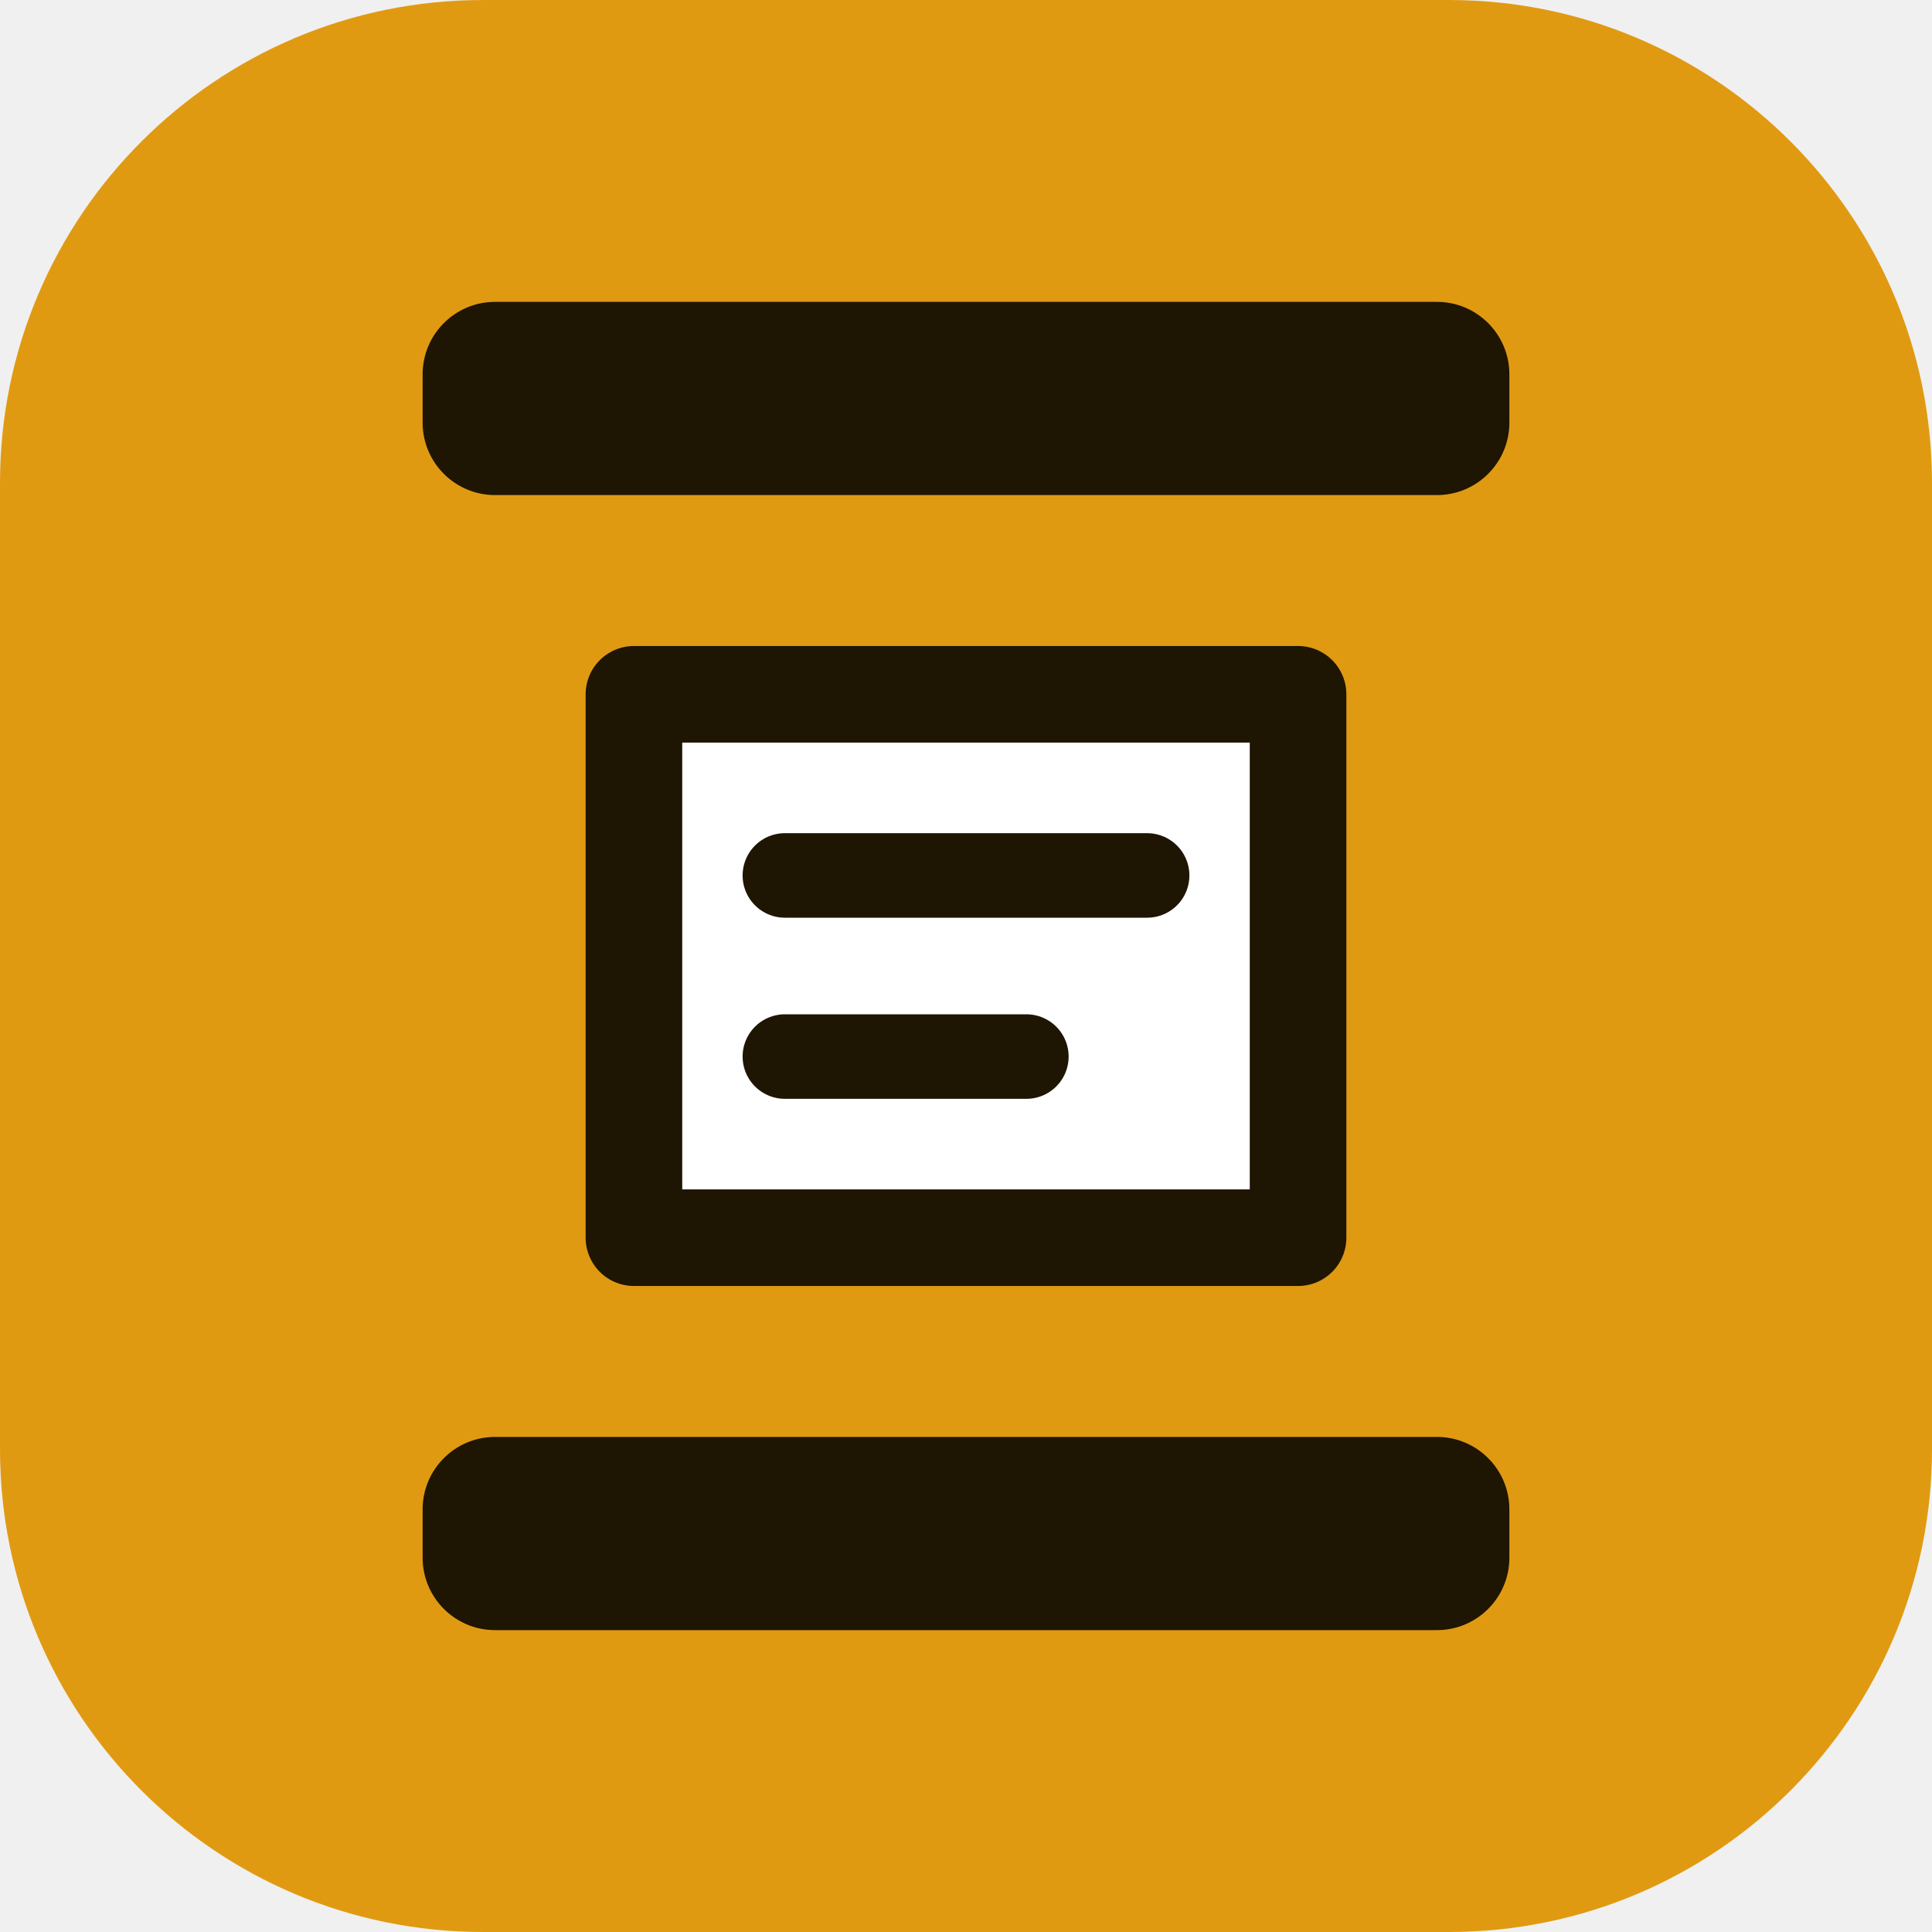
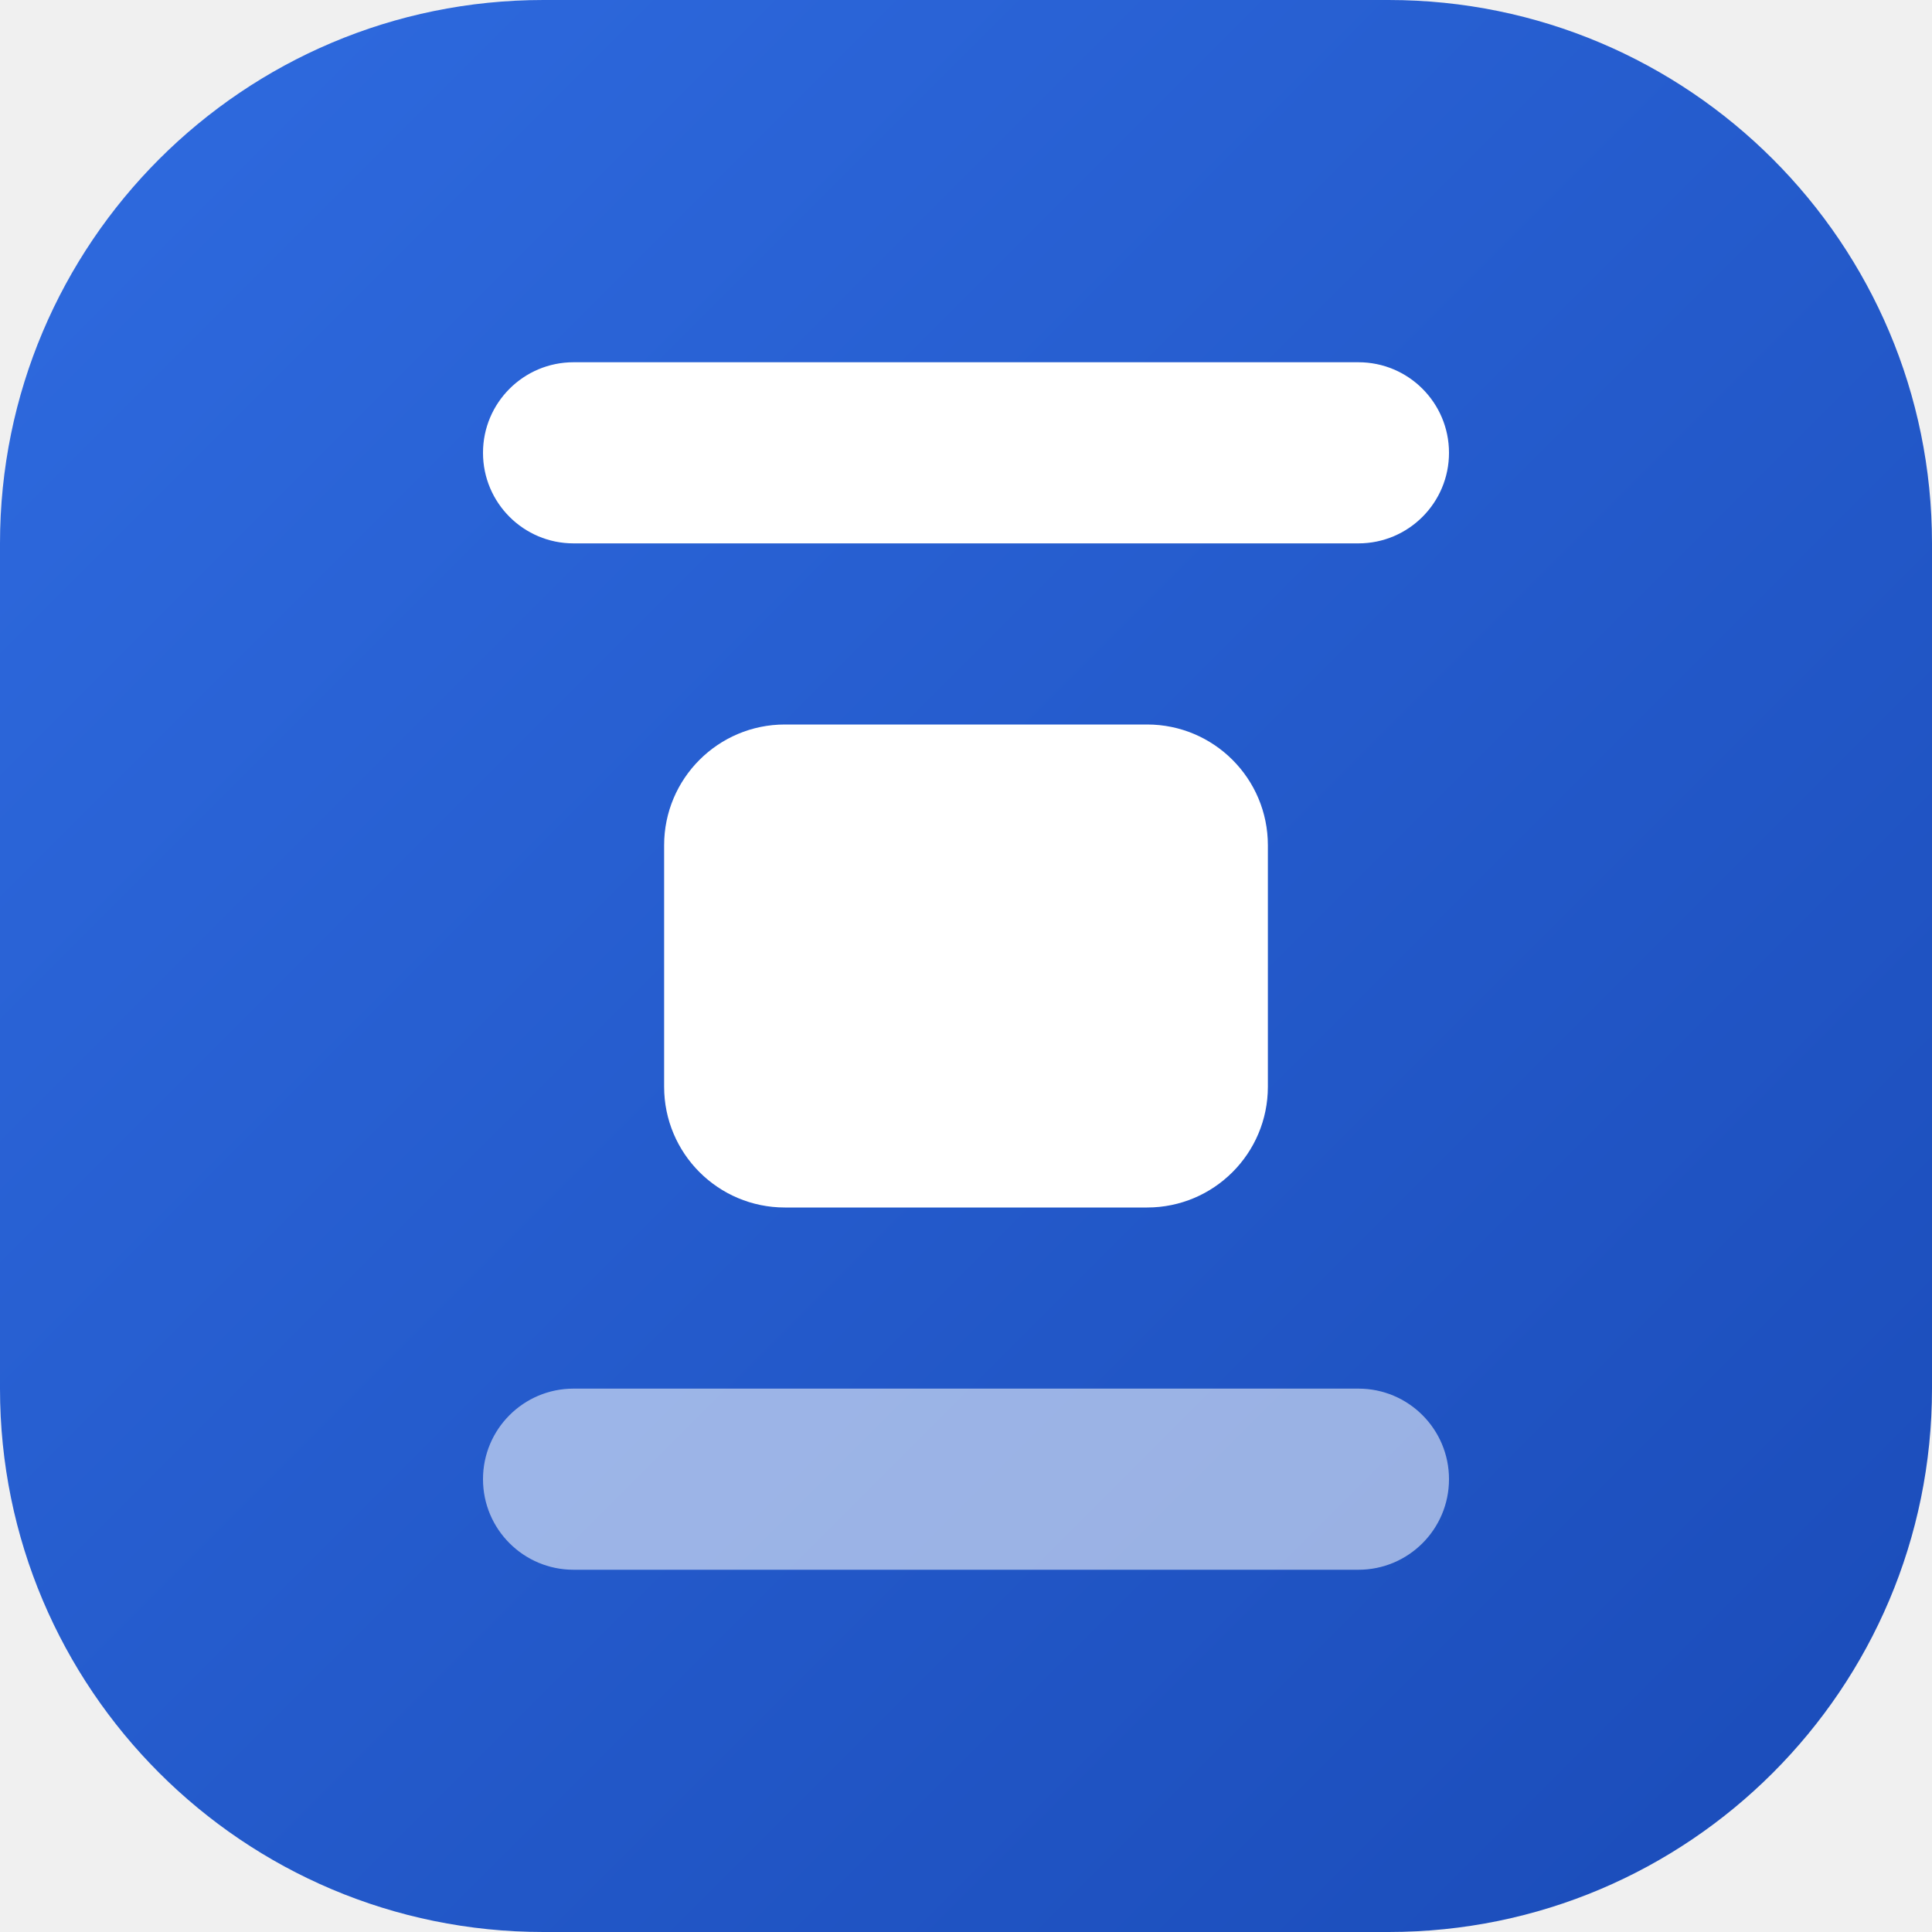
<svg xmlns="http://www.w3.org/2000/svg" viewBox="0 0 32 32">
-   <rect width="32" height="32" rx="8" fill="#E09A12" />
-   <rect x="7" y="5" width="18" height="3.2" rx="1.2" fill="#1E1503" />
-   <rect x="7" y="23.8" width="18" height="3.2" rx="1.2" fill="#1E1503" />
-   <path d="M10.5 11.5h11v9h-11z" fill="#fff" stroke="#1E1503" stroke-width="1.6" stroke-linejoin="round" />
-   <path d="M13 14.5h6M13 17.5h4" stroke="#1E1503" stroke-width="1.4" stroke-linecap="round" />
+   <defs>
+     <linearGradient id="g" x1="0" y1="0" x2="1" y2="1">
+       <stop offset="0" stop-color="#2F6BE0" />
+       <stop offset="1" stop-color="#1A4BB8" />
+     </linearGradient>
+   </defs>
+   <rect width="32" height="32" rx="9" fill="url(#g)" />
+   <rect x="8" y="6" width="16" height="3" rx="1.5" fill="#fff" />
+   <rect x="8" y="23" width="16" height="3" rx="1.5" fill="#fff" opacity=".55" />
+   <rect x="11" y="12" width="10" height="8" rx="2" fill="#fff" />
</svg>
